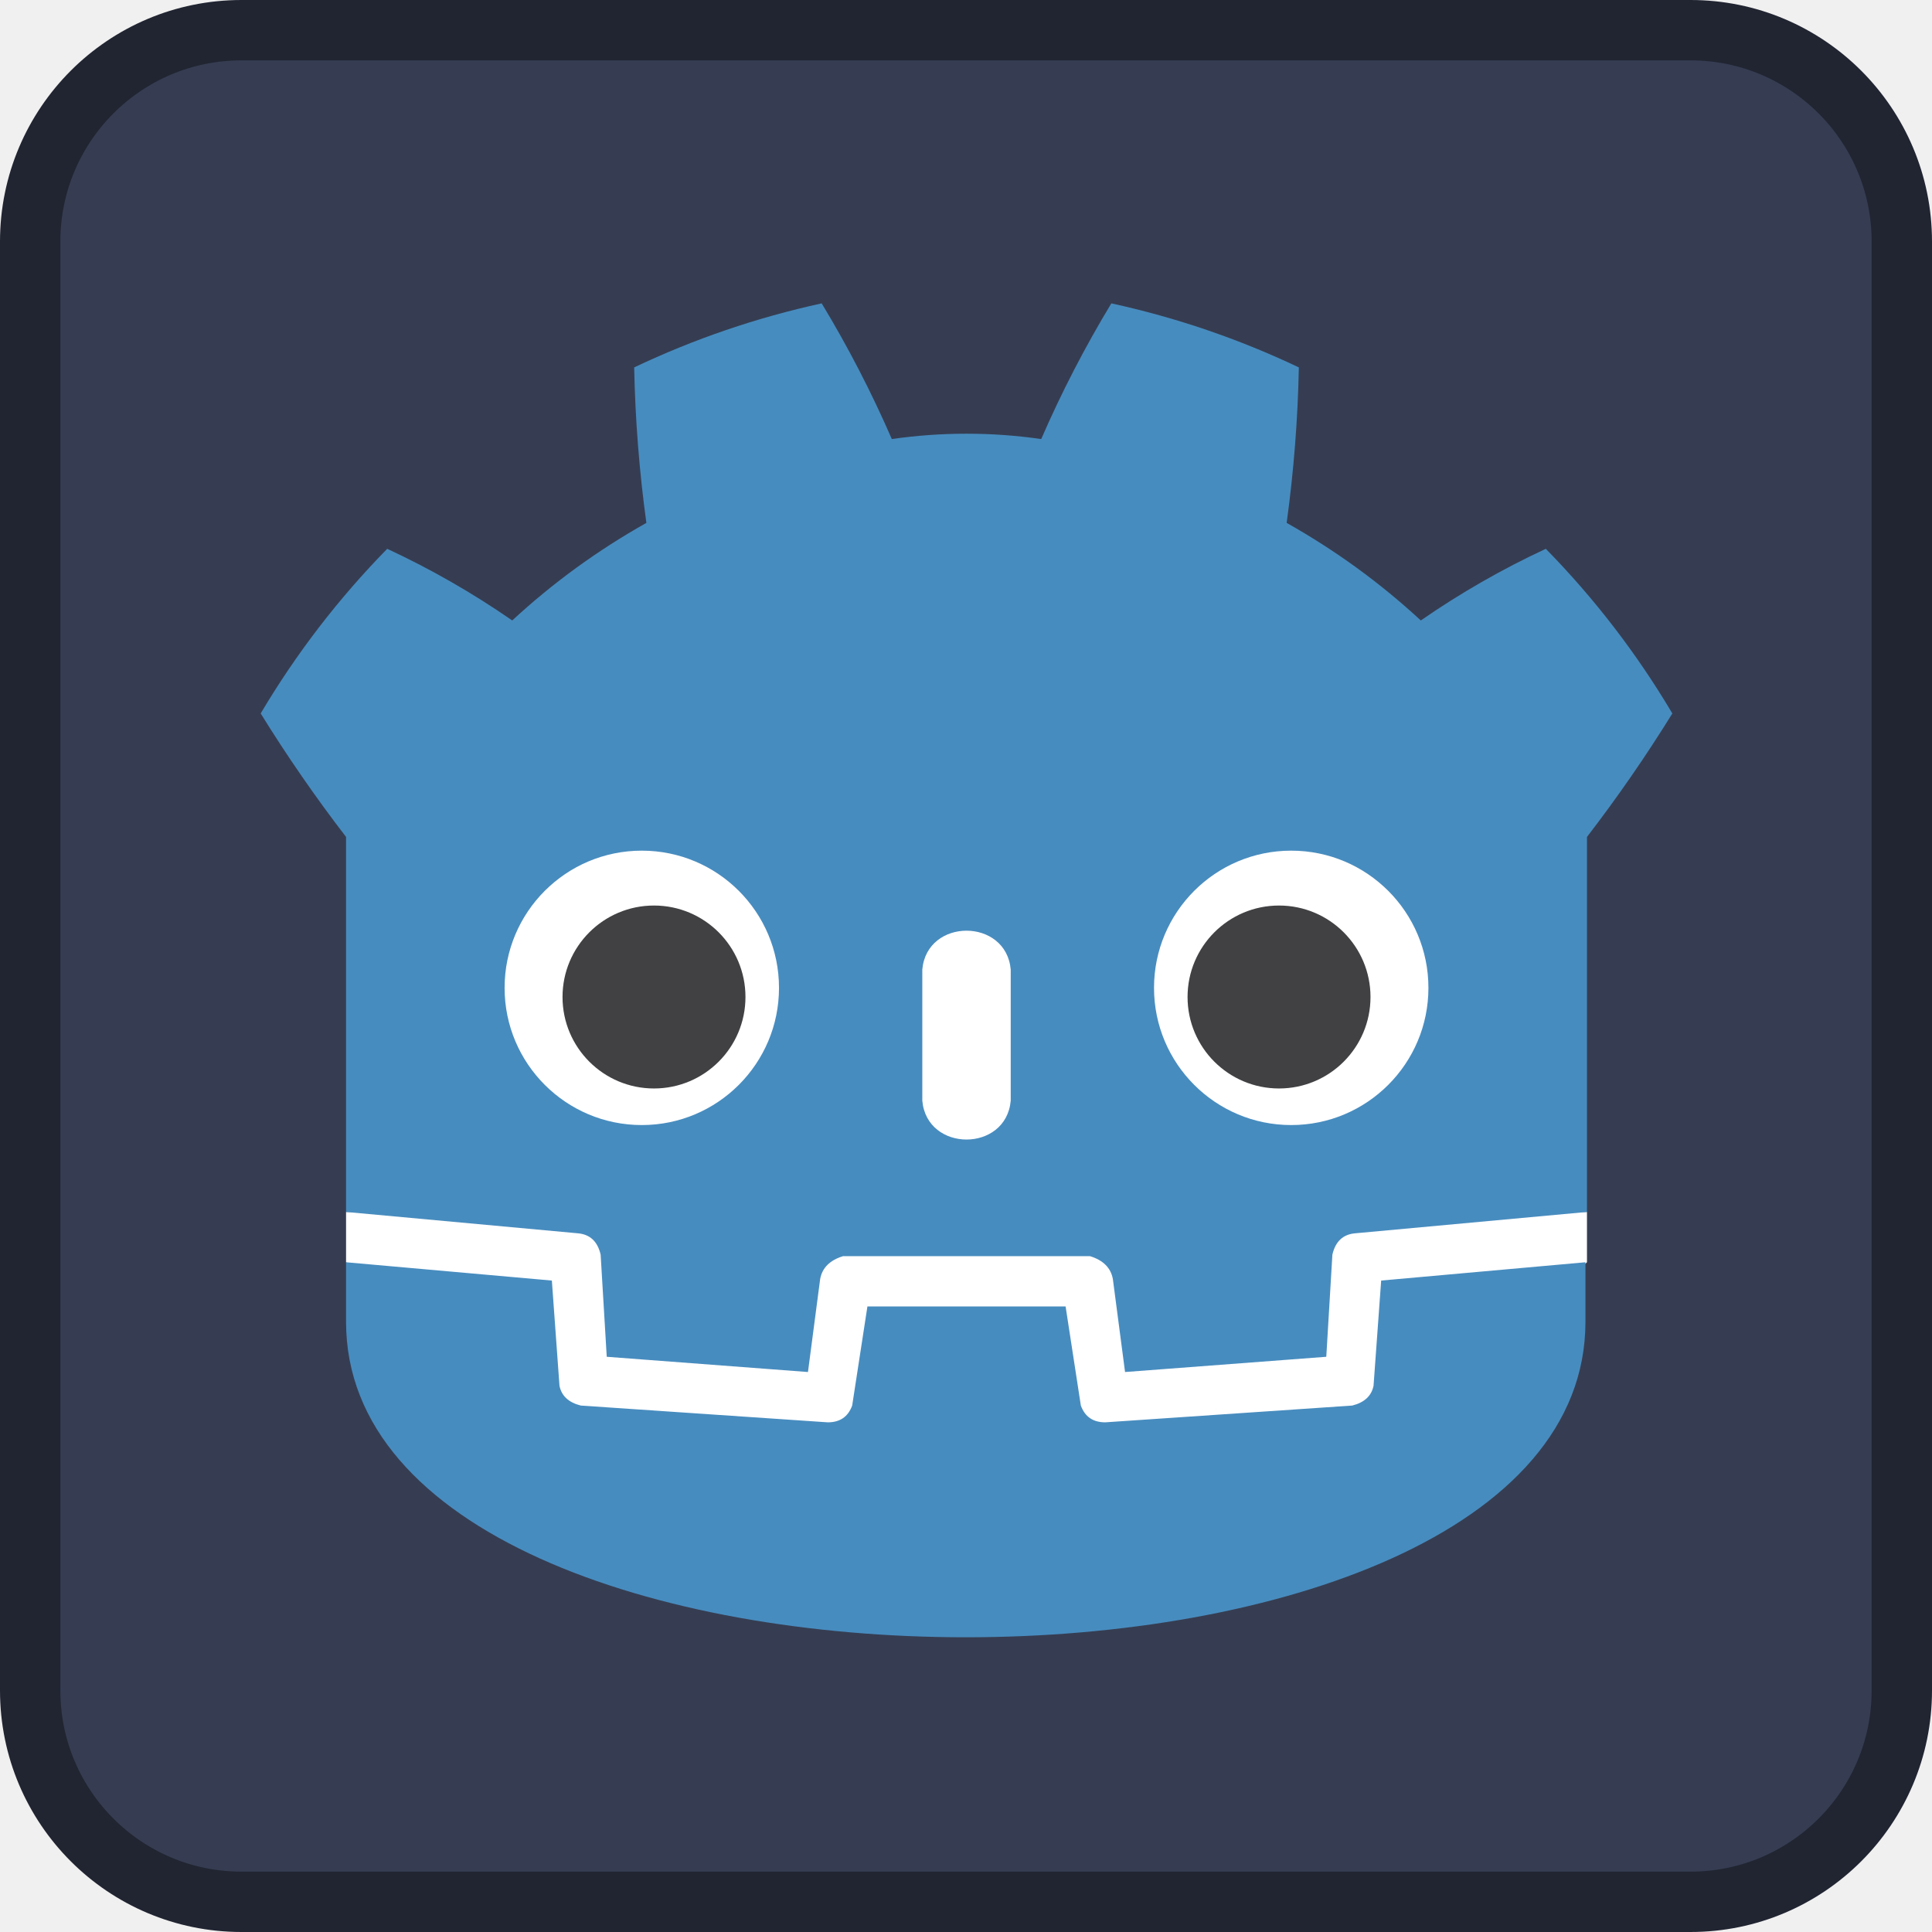
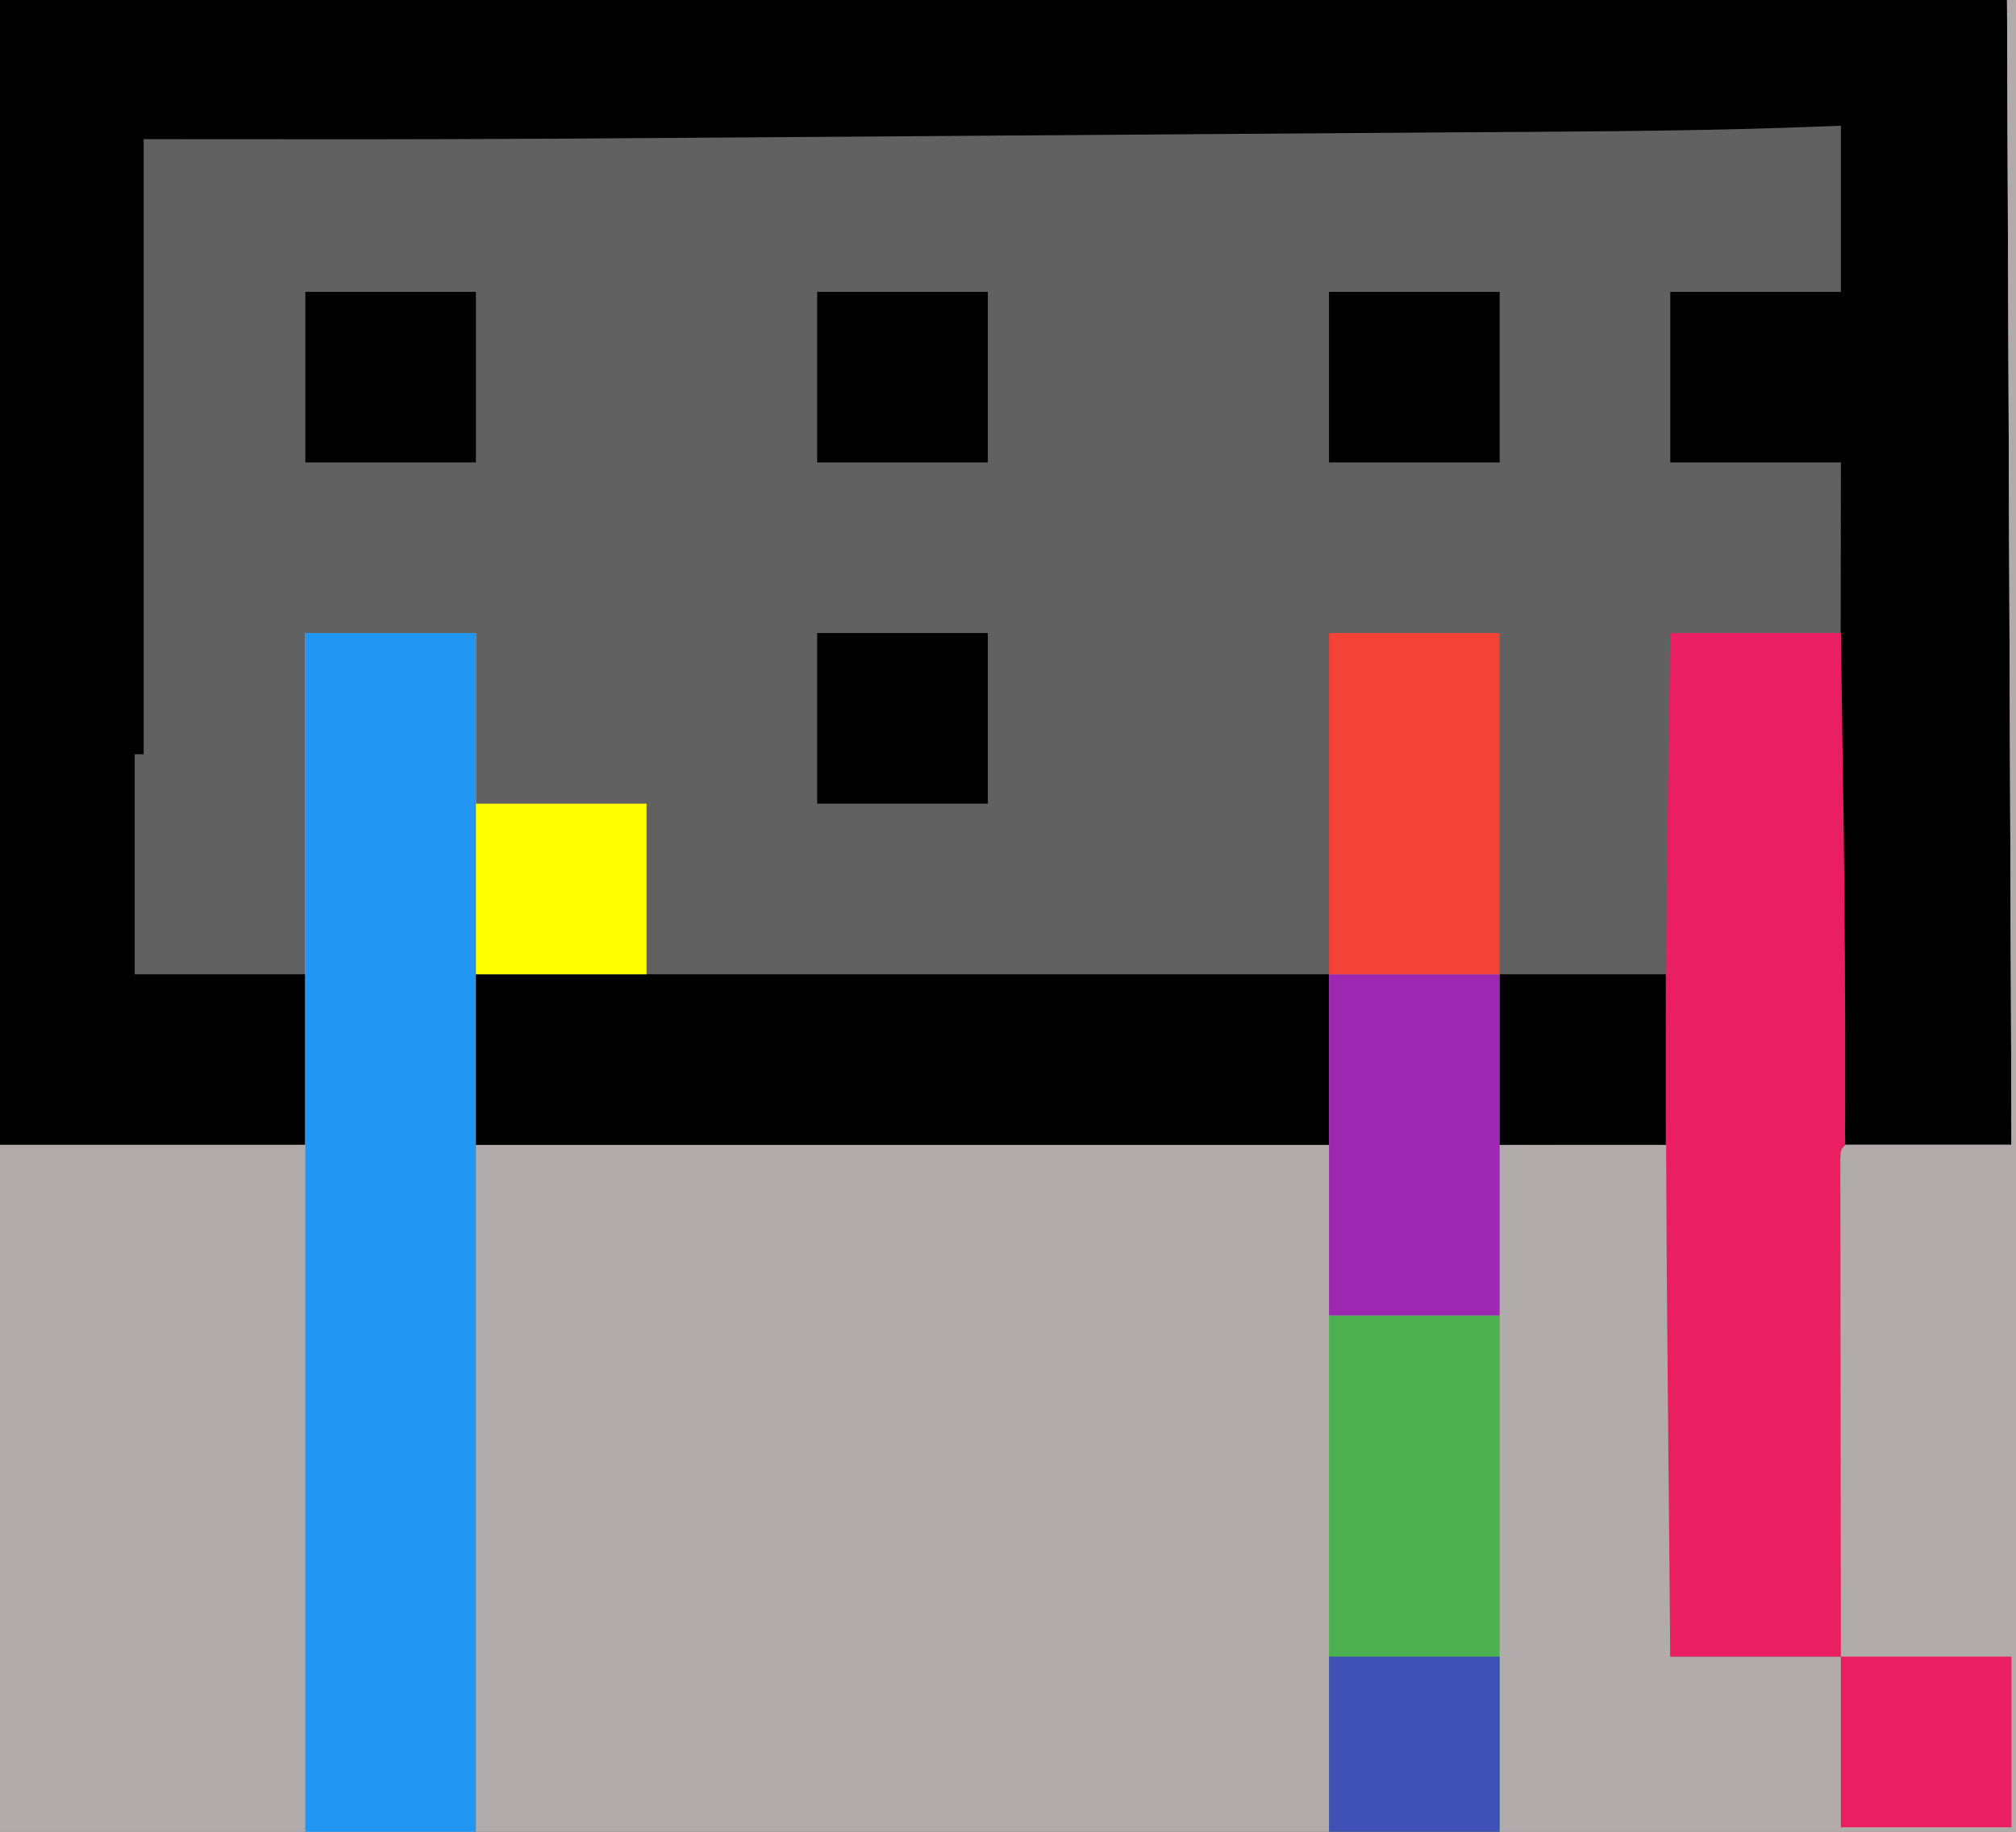
- <svg xmlns="http://www.w3.org/2000/svg" height="128" width="128">
-   <rect x="2" y="2" width="124" height="124" rx="14" fill="#363d52" stroke="#212532" stroke-width="4" />
-   <g transform="scale(.101) translate(122 122)">
-     <g fill="#fff">
-       <path d="M105 673v33q407 354 814 0v-33z" />
-       <path fill="#478cbf" d="m105 673 152 14q12 1 15 14l4 67 132 10 8-61q2-11 15-15h162q13 4 15 15l8 61 132-10 4-67q3-13 15-14l152-14V427q30-39 56-81-35-59-83-108-43 20-82 47-40-37-88-64 7-51 8-102-59-28-123-42-26 43-46 89-49-7-98 0-20-46-46-89-64 14-123 42 1 51 8 102-48 27-88 64-39-27-82-47-48 49-83 108 26 42 56 81zm0 33v39c0 276 813 276 813 0v-39l-134 12-5 69q-2 10-14 13l-162 11q-12 0-16-11l-10-65H447l-10 65q-4 11-16 11l-162-11q-12-3-14-13l-5-69z" />
-       <path d="M483 600c3 34 55 34 58 0v-86c-3-34-55-34-58 0z" />
-       <circle cx="725" cy="526" r="90" />
-       <circle cx="299" cy="526" r="90" />
-     </g>
-     <g fill="#414042">
-       <circle cx="307" cy="532" r="60" />
-       <circle cx="717" cy="532" r="60" />
-     </g>
-   </g>
+ <svg xmlns="http://www.w3.org/2000/svg" version="1.1" width="449" height="408">
+   <path d="M0 0 C148.17 0 296.34 0 449 0 C449 134.64 449 269.28 449 408 C300.83 408 152.66 408 0 408 C0 273.36 0 138.72 0 0 Z " fill="#616161" transform="translate(0,0)" />
+   <path d="M0 0 C0.66 0 1.32 0 2 0 C2 134.64 2 269.28 2 408 C-146.17 408 -294.34 408 -447 408 C-447 357.51 -447 307.02 -447 255 C-424.56 255 -402.12 255 -379 255 C-379 217.38 -379 179.76 -379 141 C-366.46 141 -353.92 141 -341 141 C-341 178.62 -341 216.24 -341 255 C-278.3 255 -215.6 255 -151 255 C-151 242.46 -151 229.92 -151 217 C-138.46 217 -125.92 217 -113 217 C-113 229.54 -113 242.08 -113 255 C-100.868 254.96 -100.868 254.96 -88.737 254.91 C-87.222 254.907 -85.706 254.904 -84.191 254.902 C-83.398 254.897 -82.604 254.892 -81.786 254.887 C-79.857 254.887 -77.928 254.938 -76 255 C-75 256 -75 256 -74.877 257.888 C-74.878 258.72 -74.879 259.553 -74.88 260.41 C-74.878 261.838 -74.878 261.838 -74.876 263.296 C-74.879 264.349 -74.883 265.402 -74.886 266.487 C-74.886 267.589 -74.886 268.691 -74.886 269.827 C-74.887 273.49 -74.895 277.153 -74.902 280.816 C-74.904 283.348 -74.906 285.881 -74.907 288.413 C-74.91 294.408 -74.918 300.404 -74.928 306.4 C-74.939 313.225 -74.945 320.049 -74.95 326.874 C-74.96 340.916 -74.978 354.958 -75 369 C-62.46 369 -49.92 369 -37 369 C-37.008 363.873 -37.008 363.873 -37.016 358.643 C-37.032 347.379 -37.044 336.115 -37.052 324.852 C-37.057 318.019 -37.064 311.187 -37.075 304.354 C-37.086 297.767 -37.092 291.179 -37.095 284.591 C-37.097 282.072 -37.1 279.552 -37.106 277.033 C-37.113 273.517 -37.114 270.002 -37.114 266.487 C-37.117 265.434 -37.121 264.38 -37.124 263.296 C-37.123 262.343 -37.122 261.391 -37.12 260.41 C-37.122 259.162 -37.122 259.162 -37.123 257.888 C-37 256 -37 256 -36 255 C-23.79 255 -11.58 255 1 255 C0.505 128.775 0.505 128.775 0 0 Z " fill="#B2ABAB" transform="translate(447,0)" />
+   <path d="M0 0 C147.51 0 295.02 0 447 0 C447.631 17.038 448.144 33.964 448.114 50.995 C448.113 53.245 448.113 55.495 448.114 57.746 C448.114 63.756 448.108 69.767 448.101 75.777 C448.095 82.095 448.095 88.413 448.093 94.731 C448.091 105.304 448.084 115.876 448.075 126.449 C448.066 137.323 448.059 148.197 448.055 159.071 C448.055 160.082 448.055 160.082 448.054 161.113 C448.053 164.495 448.052 167.877 448.05 171.259 C448.04 199.173 448.022 227.086 448 255 C435.79 255 423.58 255 411 255 C410.016 223.636 409.876 192.317 409.931 160.94 C409.942 154.381 409.946 147.822 409.951 141.264 C409.962 128.509 409.979 115.755 410 103 C397.46 103 384.92 103 372 103 C372 90.46 372 77.92 372 65 C384.54 65 397.08 65 410 65 C410 52.79 410 40.58 410 28 C405.817 28.154 401.633 28.308 397.323 28.467 C372.343 29.273 347.348 29.322 322.357 29.491 C314.964 29.541 307.572 29.595 300.18 29.649 C286.914 29.746 273.647 29.839 260.381 29.93 C247.691 30.017 235.002 30.107 222.312 30.2 C208.343 30.303 194.373 30.404 180.403 30.503 C178.89 30.513 177.377 30.524 175.864 30.535 C175.12 30.54 174.377 30.545 173.611 30.55 C168.541 30.586 163.471 30.623 158.401 30.66 C132.783 30.847 107.166 31.01 81.547 31.025 C80.808 31.025 80.069 31.025 79.307 31.026 C63.538 31.033 47.769 31.013 32 31 C32 76.21 32 121.42 32 168 C31.34 168 30.68 168 30 168 C30 184.17 30 200.34 30 217 C42.54 217 55.08 217 68 217 C68 229.54 68 242.08 68 255 C45.56 255 23.12 255 0 255 C0 170.85 0 86.7 0 0 Z " fill="#000000" transform="translate(0,0)" />
+   <path d="M0 0 C0.66 0 1.32 0 2 0 C2 134.64 2 269.28 2 408 C-48.49 408 -98.98 408 -151 408 C-151 344.97 -151 281.94 -151 217 C-138.46 217 -125.92 217 -113 217 C-113 229.54 -113 242.08 -113 255 C-100.868 254.96 -100.868 254.96 -88.737 254.91 C-87.222 254.907 -85.706 254.904 -84.191 254.902 C-83.001 254.895 -83.001 254.895 -81.786 254.887 C-79.857 254.887 -77.928 254.938 -76 255 C-75 256 -75 256 -74.877 257.888 C-74.878 258.72 -74.879 259.553 -74.88 260.41 C-74.878 261.838 -74.878 261.838 -74.876 263.296 C-74.881 264.875 -74.881 264.875 -74.886 266.487 C-74.886 267.589 -74.886 268.691 -74.886 269.827 C-74.887 273.49 -74.895 277.153 -74.902 280.816 C-74.904 283.348 -74.906 285.881 -74.907 288.413 C-74.91 294.408 -74.918 300.404 -74.928 306.4 C-74.939 313.225 -74.945 320.049 -74.95 326.874 C-74.96 340.916 -74.978 354.958 -75 369 C-62.46 369 -49.92 369 -37 369 C-37.005 365.582 -37.01 362.164 -37.016 358.643 C-37.032 347.379 -37.044 336.115 -37.052 324.852 C-37.057 318.019 -37.064 311.187 -37.075 304.354 C-37.086 297.767 -37.092 291.179 -37.095 284.591 C-37.097 282.072 -37.1 279.552 -37.106 277.033 C-37.113 273.517 -37.114 270.002 -37.114 266.487 C-37.117 265.434 -37.121 264.38 -37.124 263.296 C-37.123 262.343 -37.122 261.391 -37.12 260.41 C-37.121 259.578 -37.122 258.745 -37.123 257.888 C-37 256 -37 256 -36 255 C-23.79 255 -11.58 255 1 255 C0.67 170.85 0.34 86.7 0 0 Z " fill="#B2ABAB" transform="translate(447,0)" />
+   <path d="M0 0 C12.54 0 25.08 0 38 0 C38 88.11 38 176.22 38 267 C3.02 267 -31.96 267 -68 267 C-68 216.51 -68 166.02 -68 114 C-45.56 114 -23.12 114 0 114 C0 76.38 0 38.76 0 0 Z " fill="#B2ABAB" transform="translate(68,141)" />
+   <path d="M0 0 C12.54 0 25.08 0 38 0 C38 88.11 38 176.22 38 267 C25.46 267 12.92 267 0 267 C0 178.89 0 90.78 0 0 Z " fill="#2196F3" transform="translate(68,141)" />
+   <path d="M0 0 C12.54 0 25.08 0 38 0 C38.25 17.113 38.25 17.113 38.355 24.707 C38.426 29.784 38.498 34.862 38.573 39.939 C39.213 83.343 38.948 126.723 38.536 170.129 C38.475 176.681 38.415 183.233 38.355 189.785 C38.239 202.523 38.12 215.262 38 228 C25.46 228 12.92 228 0 228 C-0.132 213.957 -0.263 199.915 -0.391 185.872 C-0.451 179.347 -0.511 172.822 -0.573 166.296 C-0.979 123.349 -1.172 80.431 -0.536 37.486 C-0.463 32.467 -0.394 27.447 -0.324 22.428 C-0.219 14.952 -0.109 7.476 0 0 Z " fill="#E91E63" transform="translate(372,141)" />
+   <path d="M0 0 C62.7 0 125.4 0 190 0 C190 12.54 190 25.08 190 38 C127.3 38 64.6 38 0 38 C0 25.46 0 12.92 0 0 Z " fill="#000000" transform="translate(106,217)" />
+   <path d="M0 0 C0.66 0 1.32 0 2 0 C2 133.98 2 267.96 2 406 C1.67 406 1.34 406 1 406 C1 393.79 1 381.58 1 369 C-11.54 369 -24.08 369 -37 369 C-37.023 354.284 -37.041 339.568 -37.052 324.852 C-37.057 318.019 -37.064 311.187 -37.075 304.354 C-37.086 297.767 -37.092 291.179 -37.095 284.591 C-37.097 282.072 -37.1 279.552 -37.106 277.033 C-37.113 273.517 -37.114 270.002 -37.114 266.487 C-37.117 265.434 -37.121 264.38 -37.124 263.296 C-37.122 261.867 -37.122 261.867 -37.12 260.41 C-37.121 259.578 -37.122 258.745 -37.123 257.888 C-37 256 -37 256 -36 255 C-23.79 255 -11.58 255 1 255 C0.67 170.85 0.34 86.7 0 0 Z " fill="#B2ABAB" transform="translate(447,0)" />
+   <path d="M0 0 C12.54 0 25.08 0 38 0 C38 37.95 38 75.9 38 115 C25.46 115 12.92 115 0 115 C0 77.05 0 39.1 0 0 Z " fill="#4CAF50" transform="translate(296,293)" />
+   <path d="M0 0 C12.54 0 25.08 0 38 0 C38 25.08 38 50.16 38 76 C25.46 76 12.92 76 0 76 C0 50.92 0 25.84 0 0 Z " fill="#9C27B0" transform="translate(296,217)" />
+   <path d="M0 0 C12.54 0 25.08 0 38 0 C38 25.08 38 50.16 38 76 C25.46 76 12.92 76 0 76 C0 50.92 0 25.84 0 0 Z " fill="#F44336" transform="translate(296,141)" />
+   <path d="M0 0 C12.54 0 25.08 0 38 0 C38 12.87 38 25.74 38 39 C25.46 39 12.92 39 0 39 C0 26.13 0 13.26 0 0 Z " fill="#3F51B5" transform="translate(296,369)" />
+   <path d="M0 0 C12.54 0 25.08 0 38 0 C38 12.54 38 25.08 38 38 C25.46 38 12.92 38 0 38 C0 25.46 0 12.92 0 0 Z " fill="#E91E63" transform="translate(410,369)" />
+   <path d="M0 0 C12.54 0 25.08 0 38 0 C38 12.54 38 25.08 38 38 C25.46 38 12.92 38 0 38 C0 25.46 0 12.92 0 0 Z " fill="#FFFF00" transform="translate(106,179)" />
+   <path d="M0 0 C12.54 0 25.08 0 38 0 C38 12.54 38 25.08 38 38 C25.46 38 12.92 38 0 38 C0 25.46 0 12.92 0 0 Z " fill="#000000" transform="translate(182,141)" />
+   <path d="M0 0 C12.54 0 25.08 0 38 0 C38 12.54 38 25.08 38 38 C25.46 38 12.92 38 0 38 C0 25.46 0 12.92 0 0 Z " fill="#000000" transform="translate(296,65)" />
+   <path d="M0 0 C12.54 0 25.08 0 38 0 C38 12.54 38 25.08 38 38 C25.46 38 12.92 38 0 38 C0 25.46 0 12.92 0 0 Z " fill="#000000" transform="translate(182,65)" />
+   <path d="M0 0 C12.54 0 25.08 0 38 0 C38 12.54 38 25.08 38 38 C25.46 38 12.92 38 0 38 C0 25.46 0 12.92 0 0 Z " fill="#000000" transform="translate(68,65)" />
+   <path d="M0 0 C12.21 0 24.42 0 37 0 C37 12.54 37 25.08 37 38 C24.79 38 12.58 38 0 38 C0 25.46 0 12.92 0 0 Z " fill="#000000" transform="translate(334,217)" />
</svg>
